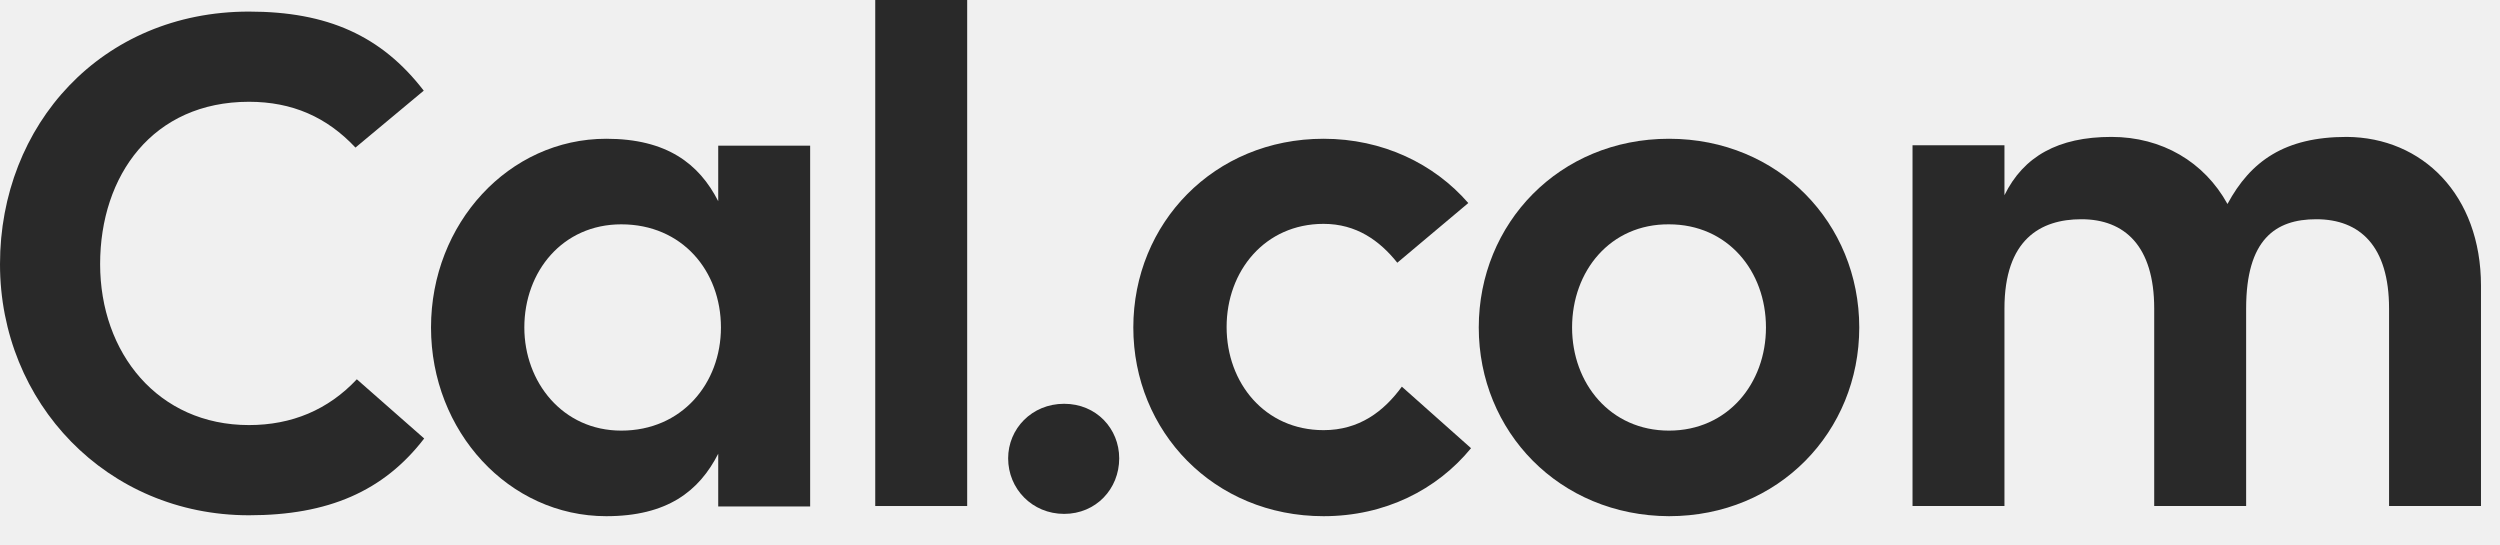
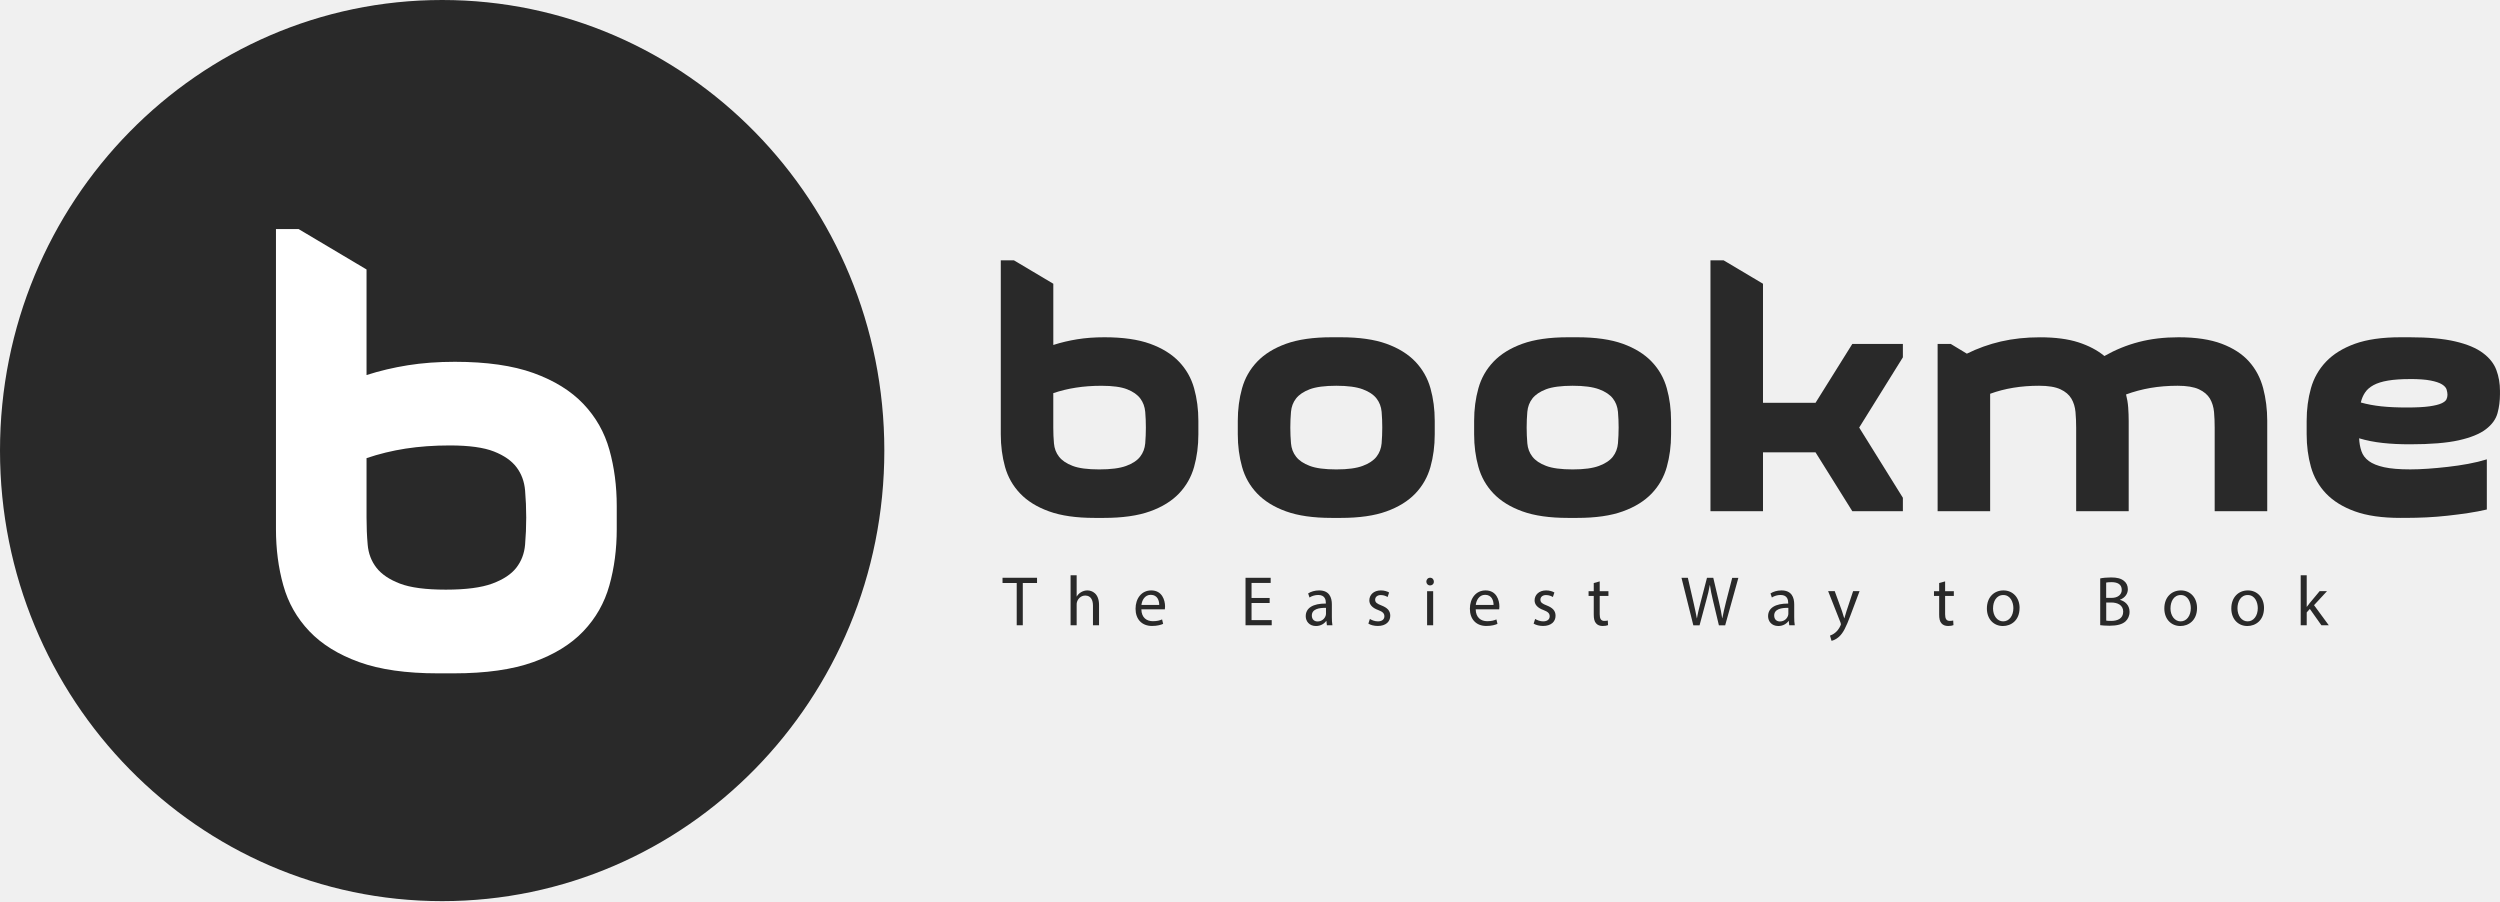
- <svg xmlns="http://www.w3.org/2000/svg" width="101" height="22" viewBox="0 0 101 22" fill="none">
-   <path d="M10.058 20.817C4.321 20.817 0 16.276 0 10.67C0 5.046 4.101 0.468 10.058 0.468C13.221 0.468 15.409 1.439 17.119 3.663L14.361 5.962C13.203 4.728 11.805 4.112 10.058 4.112C6.178 4.112 4.045 7.083 4.045 10.67C4.045 14.258 6.381 17.173 10.058 17.173C11.787 17.173 13.258 16.557 14.416 15.323L17.137 17.715C15.501 19.845 13.258 20.817 10.058 20.817Z" fill="#292929" />
-   <path d="M29.016 5.886H32.73V20.461H29.016V18.331C28.244 19.845 26.957 20.854 24.493 20.854C20.558 20.854 17.413 17.434 17.413 13.23C17.413 9.025 20.558 5.606 24.493 5.606C26.938 5.606 28.244 6.615 29.016 8.128V5.886ZM29.126 13.23C29.126 10.95 27.563 9.063 25.099 9.063C22.727 9.063 21.183 10.969 21.183 13.23C21.183 15.435 22.727 17.397 25.099 17.397C27.545 17.397 29.126 15.491 29.126 13.23Z" fill="#292929" />
-   <path d="M35.36 0H39.074V20.443H35.36V0Z" fill="#292929" />
-   <path d="M40.729 18.518C40.729 17.322 41.685 16.313 42.991 16.313C44.296 16.313 45.216 17.322 45.216 18.518C45.216 19.752 44.278 20.761 42.991 20.761C41.704 20.761 40.729 19.752 40.729 18.518Z" fill="#292929" />
-   <path d="M59.43 18.107C58.05 19.788 55.954 20.854 53.472 20.854C49.04 20.854 45.786 17.434 45.786 13.23C45.786 9.025 49.04 5.606 53.472 5.606C55.862 5.606 57.94 6.615 59.319 8.203L56.451 10.614C55.734 9.717 54.796 9.044 53.472 9.044C51.1 9.044 49.555 10.95 49.555 13.211C49.555 15.472 51.1 17.378 53.472 17.378C54.906 17.378 55.899 16.631 56.635 15.621L59.43 18.107Z" fill="#292929" />
-   <path d="M59.742 13.23C59.742 9.025 62.997 5.606 67.428 5.606C71.86 5.606 75.114 9.025 75.114 13.23C75.114 17.434 71.86 20.854 67.428 20.854C62.997 20.835 59.742 17.434 59.742 13.23ZM71.345 13.23C71.345 10.95 69.8 9.063 67.428 9.063C65.056 9.044 63.512 10.95 63.512 13.23C63.512 15.491 65.056 17.397 67.428 17.397C69.8 17.397 71.345 15.491 71.345 13.23Z" fill="#292929" />
-   <path d="M100.232 11.548V20.443H96.518V12.464C96.518 9.941 95.341 8.857 93.576 8.857C91.921 8.857 90.744 9.68 90.744 12.464V20.443H87.03V12.464C87.03 9.941 85.835 8.857 84.088 8.857C82.433 8.857 80.98 9.68 80.98 12.464V20.443H77.266V5.868H80.98V7.886C81.752 6.316 83.15 5.531 85.301 5.531C87.343 5.531 89.052 6.54 89.99 8.241C90.928 6.503 92.307 5.531 94.808 5.531C97.86 5.55 100.232 7.867 100.232 11.548Z" fill="#292929" />
+ <svg xmlns="http://www.w3.org/2000/svg" width="86" height="31" viewBox="0 0 86 31" fill="none">
+   <g clip-path="url(#clip0_2001_3)">
+     <path d="M15.21 30.999C23.611 30.999 30.421 24.06 30.421 15.5C30.421 6.939 23.611 0 15.21 0C6.81 0 0 6.939 0 15.5C0 24.06 6.81 30.999 15.21 30.999Z" fill="#292929" />
+     <path d="M12.608 12.902C13.062 12.756 13.537 12.644 14.03 12.565C14.524 12.486 15.062 12.446 15.647 12.446C16.737 12.446 17.64 12.575 18.354 12.833C19.067 13.091 19.64 13.445 20.068 13.895C20.496 14.345 20.795 14.871 20.963 15.473C21.132 16.075 21.216 16.72 21.216 17.408V18.201C21.216 18.89 21.132 19.535 20.963 20.136C20.795 20.739 20.496 21.265 20.068 21.714C19.64 22.164 19.064 22.518 18.344 22.776C17.623 23.034 16.712 23.163 15.608 23.163H15.062C13.972 23.163 13.069 23.034 12.355 22.776C11.641 22.518 11.069 22.164 10.641 21.714C10.213 21.264 9.914 20.739 9.746 20.136C9.577 19.535 9.493 18.89 9.493 18.201V7.88H10.272L12.609 9.27V12.902H12.608ZM15.472 15.323C14.926 15.323 14.42 15.36 13.953 15.432C13.485 15.505 13.037 15.615 12.609 15.76V17.804C12.609 18.121 12.621 18.432 12.648 18.736C12.674 19.041 12.775 19.305 12.95 19.53C13.125 19.755 13.395 19.937 13.758 20.076C14.121 20.215 14.647 20.284 15.336 20.284C16.024 20.284 16.556 20.215 16.933 20.076C17.309 19.937 17.586 19.755 17.761 19.53C17.936 19.305 18.037 19.041 18.063 18.736C18.089 18.432 18.102 18.121 18.102 17.804C18.102 17.486 18.089 17.175 18.063 16.871C18.037 16.567 17.94 16.302 17.771 16.077C17.603 15.852 17.343 15.67 16.993 15.532C16.642 15.393 16.136 15.323 15.474 15.323H15.472Z" fill="white" />
+     <path d="M36.233 11.867C36.496 11.782 36.772 11.717 37.057 11.671C37.344 11.624 37.656 11.602 37.995 11.602C38.627 11.602 39.151 11.677 39.564 11.826C39.978 11.976 40.309 12.181 40.558 12.442C40.807 12.703 40.98 13.008 41.077 13.357C41.175 13.706 41.224 14.08 41.224 14.479V14.939C41.224 15.338 41.175 15.712 41.077 16.061C40.979 16.41 40.806 16.715 40.558 16.976C40.309 17.236 39.977 17.442 39.559 17.591C39.14 17.741 38.612 17.816 37.972 17.816H37.656C37.024 17.816 36.5 17.741 36.087 17.591C35.672 17.442 35.341 17.236 35.093 16.976C34.844 16.715 34.671 16.41 34.573 16.061C34.476 15.712 34.427 15.338 34.427 14.939V8.955H34.879L36.234 9.761V11.867H36.233ZM37.893 13.271C37.577 13.271 37.283 13.292 37.012 13.335C36.741 13.377 36.481 13.44 36.233 13.524V14.71C36.233 14.893 36.24 15.074 36.256 15.251C36.271 15.427 36.329 15.581 36.431 15.711C36.533 15.842 36.689 15.947 36.9 16.027C37.11 16.108 37.415 16.148 37.814 16.148C38.213 16.148 38.522 16.108 38.741 16.027C38.959 15.947 39.119 15.841 39.22 15.711C39.322 15.581 39.38 15.427 39.396 15.251C39.41 15.074 39.418 14.894 39.418 14.71C39.418 14.525 39.411 14.345 39.396 14.169C39.38 13.992 39.324 13.839 39.226 13.708C39.129 13.578 38.978 13.472 38.775 13.392C38.571 13.311 38.278 13.271 37.894 13.271H37.893Z" fill="#292929" />
+     <path d="M42.58 14.479C42.58 14.08 42.629 13.706 42.727 13.357C42.824 13.008 42.998 12.703 43.246 12.442C43.495 12.181 43.825 11.976 44.24 11.826C44.654 11.677 45.177 11.602 45.809 11.602H46.125C46.758 11.602 47.281 11.677 47.695 11.826C48.109 11.976 48.44 12.181 48.689 12.442C48.937 12.703 49.11 13.008 49.208 13.357C49.306 13.706 49.355 14.08 49.355 14.479V14.939C49.355 15.338 49.306 15.712 49.208 16.061C49.11 16.41 48.937 16.715 48.689 16.976C48.44 17.236 48.109 17.442 47.695 17.591C47.281 17.741 46.758 17.816 46.125 17.816H45.809C45.177 17.816 44.654 17.741 44.24 17.591C43.825 17.442 43.495 17.236 43.246 16.976C42.997 16.715 42.824 16.41 42.727 16.061C42.629 15.712 42.58 15.338 42.58 14.939V14.479ZM44.387 14.709C44.387 14.893 44.395 15.074 44.41 15.25C44.425 15.426 44.483 15.58 44.585 15.71C44.687 15.841 44.843 15.947 45.054 16.026C45.264 16.107 45.569 16.148 45.968 16.148C46.367 16.148 46.663 16.107 46.878 16.026C47.092 15.946 47.251 15.841 47.352 15.71C47.454 15.58 47.512 15.426 47.528 15.25C47.542 15.074 47.55 14.893 47.55 14.709C47.55 14.524 47.543 14.344 47.528 14.168C47.512 13.992 47.454 13.838 47.352 13.707C47.251 13.577 47.093 13.471 46.878 13.391C46.663 13.311 46.36 13.27 45.968 13.27C45.577 13.27 45.264 13.311 45.054 13.391C44.843 13.472 44.687 13.577 44.585 13.707C44.483 13.838 44.425 13.992 44.41 14.168C44.395 14.344 44.387 14.524 44.387 14.709Z" fill="#292929" />
+     <path d="M50.71 14.479C50.71 14.08 50.759 13.706 50.857 13.357C50.954 13.008 51.128 12.703 51.376 12.442C51.625 12.181 51.956 11.976 52.37 11.826C52.784 11.677 53.307 11.602 53.94 11.602H54.256C54.888 11.602 55.411 11.677 55.825 11.826C56.239 11.976 56.57 12.181 56.819 12.442C57.068 12.703 57.241 13.008 57.338 13.357C57.436 13.706 57.485 14.08 57.485 14.479V14.939C57.485 15.338 57.436 15.712 57.338 16.061C57.241 16.41 57.067 16.715 56.819 16.976C56.57 17.236 56.239 17.442 55.825 17.591C55.411 17.741 54.888 17.816 54.256 17.816H53.94C53.307 17.816 52.784 17.741 52.37 17.591C51.956 17.442 51.625 17.236 51.376 16.976C51.127 16.715 50.954 16.41 50.857 16.061C50.759 15.712 50.71 15.338 50.71 14.939V14.479ZM52.517 14.709C52.517 14.893 52.525 15.074 52.54 15.25C52.555 15.426 52.613 15.58 52.715 15.71C52.817 15.841 52.973 15.947 53.184 16.026C53.395 16.107 53.7 16.148 54.099 16.148C54.498 16.148 54.793 16.107 55.008 16.026C55.222 15.946 55.381 15.841 55.483 15.71C55.584 15.58 55.642 15.426 55.658 15.25C55.672 15.074 55.681 14.893 55.681 14.709C55.681 14.524 55.673 14.344 55.658 14.168C55.642 13.992 55.584 13.838 55.483 13.707C55.381 13.577 55.223 13.471 55.008 13.391C54.793 13.311 54.49 13.27 54.099 13.27C53.707 13.27 53.395 13.311 53.184 13.391C52.973 13.472 52.817 13.577 52.715 13.707C52.613 13.838 52.556 13.992 52.54 14.168C52.525 14.344 52.517 14.524 52.517 14.709Z" fill="#292929" />
+     <path d="M63.719 17.585L62.454 15.56H60.647V17.585H58.84V8.955H59.292L60.647 9.761V13.857H62.454L63.719 11.832H65.459V12.292L63.956 14.708L65.459 17.124V17.585H63.719V17.585Z" fill="#292929" />
+     <path d="M67.107 11.832L67.66 12.166C68.029 11.983 68.421 11.842 68.834 11.746C69.248 11.651 69.696 11.603 70.178 11.603C70.697 11.603 71.136 11.66 71.494 11.775C71.851 11.891 72.151 12.048 72.391 12.247C72.768 12.033 73.163 11.871 73.577 11.764C73.991 11.656 74.447 11.602 74.944 11.602C75.538 11.602 76.034 11.677 76.429 11.826C76.824 11.976 77.137 12.179 77.366 12.436C77.596 12.693 77.758 12.998 77.852 13.351C77.945 13.704 77.993 14.08 77.993 14.479V17.586H76.185V14.709C76.185 14.525 76.178 14.347 76.163 14.174C76.147 14.001 76.1 13.848 76.022 13.713C75.943 13.58 75.816 13.472 75.643 13.391C75.47 13.311 75.225 13.27 74.909 13.27C74.593 13.27 74.267 13.295 73.978 13.345C73.688 13.395 73.407 13.47 73.136 13.569C73.174 13.715 73.199 13.864 73.21 14.018C73.221 14.171 73.227 14.325 73.227 14.478V17.585H71.42V14.708C71.42 14.524 71.412 14.346 71.397 14.173C71.381 14 71.335 13.847 71.256 13.713C71.177 13.579 71.051 13.471 70.878 13.391C70.704 13.31 70.46 13.27 70.143 13.27C69.526 13.27 68.965 13.361 68.461 13.546V17.585H66.654V11.831H67.106L67.107 11.832Z" fill="#292929" />
+     <path d="M82.579 17.816C81.946 17.816 81.423 17.741 81.009 17.591C80.595 17.442 80.264 17.236 80.015 16.976C79.767 16.715 79.594 16.41 79.496 16.061C79.398 15.712 79.349 15.338 79.349 14.939V14.479C79.349 14.08 79.398 13.706 79.496 13.357C79.594 13.008 79.767 12.703 80.015 12.442C80.264 12.181 80.595 11.976 81.009 11.826C81.423 11.677 81.946 11.602 82.579 11.602H82.895C83.534 11.602 84.058 11.65 84.464 11.746C84.871 11.841 85.187 11.974 85.412 12.143C85.638 12.311 85.793 12.507 85.875 12.729C85.958 12.952 85.999 13.19 85.999 13.443V13.558C85.999 13.788 85.971 14.006 85.914 14.214C85.858 14.421 85.724 14.606 85.513 14.767C85.302 14.928 84.992 15.054 84.582 15.146C84.171 15.238 83.612 15.284 82.904 15.284C82.565 15.284 82.253 15.27 81.967 15.238C81.681 15.207 81.409 15.154 81.154 15.077C81.161 15.238 81.187 15.385 81.233 15.52C81.278 15.654 81.363 15.767 81.487 15.859C81.611 15.951 81.786 16.022 82.012 16.072C82.238 16.122 82.538 16.147 82.915 16.147C83.096 16.147 83.297 16.139 83.52 16.124C83.742 16.109 83.971 16.087 84.208 16.06C84.445 16.033 84.678 15.999 84.909 15.956C85.138 15.914 85.351 15.862 85.547 15.801V17.527C85.351 17.574 85.138 17.613 84.909 17.648C84.679 17.683 84.442 17.713 84.197 17.74C83.952 17.767 83.71 17.787 83.469 17.798C83.228 17.809 83.002 17.815 82.791 17.815H82.577L82.579 17.816ZM82.906 13.04C82.604 13.04 82.353 13.057 82.149 13.092C81.945 13.126 81.78 13.178 81.652 13.247C81.524 13.316 81.426 13.4 81.359 13.501C81.291 13.601 81.242 13.716 81.212 13.846C81.431 13.907 81.665 13.951 81.918 13.978C82.17 14.005 82.462 14.018 82.793 14.018C83.124 14.018 83.384 14.005 83.572 13.978C83.759 13.951 83.899 13.917 83.99 13.874C84.08 13.832 84.136 13.786 84.159 13.736C84.182 13.686 84.193 13.634 84.193 13.58C84.193 13.527 84.183 13.468 84.164 13.402C84.145 13.337 84.092 13.277 84.006 13.223C83.919 13.169 83.79 13.125 83.616 13.091C83.443 13.056 83.206 13.039 82.905 13.039L82.906 13.04Z" fill="#292929" />
+     <path d="M34.975 20.055H34.487V19.875H35.674V20.055H35.184V21.509H34.975V20.055Z" fill="#292929" />
+     <path d="M36.828 19.789H37.037V20.52H37.041C37.074 20.46 37.127 20.407 37.191 20.37C37.252 20.334 37.327 20.31 37.405 20.31C37.56 20.31 37.807 20.407 37.807 20.811V21.509H37.598V20.836C37.598 20.647 37.529 20.487 37.332 20.487C37.196 20.487 37.089 20.584 37.051 20.7C37.039 20.729 37.037 20.76 37.037 20.802V21.509H36.828V19.789Z" fill="#292929" />
+     <path d="M39.263 20.961C39.267 21.25 39.448 21.369 39.657 21.369C39.807 21.369 39.898 21.342 39.976 21.308L40.012 21.461C39.938 21.494 39.813 21.533 39.629 21.533C39.275 21.533 39.063 21.296 39.063 20.942C39.063 20.588 39.268 20.31 39.603 20.31C39.978 20.31 40.078 20.647 40.078 20.862C40.078 20.905 40.074 20.94 40.071 20.961H39.263ZM39.877 20.809C39.879 20.673 39.822 20.462 39.586 20.462C39.374 20.462 39.282 20.661 39.265 20.809H39.876H39.877Z" fill="#292929" />
+     <path d="M43.676 20.743H43.053V21.332H43.747V21.509H42.846V19.876H43.711V20.053H43.053V20.57H43.676V20.744V20.743Z" fill="#292929" />
+     <path d="M45.645 21.509L45.628 21.361H45.621C45.556 21.453 45.433 21.535 45.269 21.535C45.036 21.535 44.917 21.368 44.917 21.198C44.917 20.915 45.164 20.76 45.609 20.762V20.738C45.609 20.641 45.583 20.467 45.347 20.467C45.24 20.467 45.129 20.5 45.047 20.554L45 20.414C45.095 20.351 45.233 20.31 45.378 20.31C45.73 20.31 45.816 20.555 45.816 20.79V21.228C45.816 21.33 45.82 21.429 45.835 21.509H45.645ZM45.614 20.911C45.386 20.905 45.127 20.947 45.127 21.174C45.127 21.313 45.217 21.378 45.324 21.378C45.473 21.378 45.569 21.28 45.602 21.181C45.609 21.159 45.614 21.135 45.614 21.113V20.91L45.614 20.911Z" fill="#292929" />
+     <path d="M47.124 21.291C47.185 21.332 47.294 21.375 47.399 21.375C47.552 21.375 47.623 21.298 47.623 21.201C47.623 21.1 47.564 21.044 47.409 20.985C47.202 20.911 47.105 20.794 47.105 20.654C47.105 20.464 47.254 20.31 47.502 20.31C47.619 20.31 47.721 20.343 47.785 20.382L47.733 20.538C47.688 20.509 47.605 20.47 47.498 20.47C47.374 20.47 47.305 20.542 47.305 20.63C47.305 20.727 47.374 20.77 47.523 20.828C47.723 20.906 47.825 21.008 47.825 21.182C47.825 21.388 47.669 21.533 47.395 21.533C47.269 21.533 47.152 21.502 47.072 21.453L47.124 21.291Z" fill="#292929" />
+     <path d="M49.325 20.007C49.328 20.079 49.275 20.138 49.192 20.138C49.118 20.138 49.066 20.079 49.066 20.007C49.066 19.934 49.121 19.874 49.196 19.874C49.272 19.874 49.325 19.932 49.325 20.007H49.325ZM49.092 21.509V20.337H49.301V21.509H49.092Z" fill="#292929" />
+     <path d="M50.764 20.961C50.769 21.25 50.95 21.369 51.159 21.369C51.309 21.369 51.399 21.342 51.477 21.308L51.513 21.461C51.439 21.494 51.314 21.533 51.13 21.533C50.776 21.533 50.564 21.296 50.564 20.942C50.564 20.588 50.769 20.31 51.104 20.31C51.48 20.31 51.579 20.647 51.579 20.862C51.579 20.905 51.575 20.94 51.572 20.961H50.764H50.764ZM51.378 20.809C51.38 20.673 51.323 20.462 51.088 20.462C50.876 20.462 50.783 20.661 50.767 20.809H51.378H51.378Z" fill="#292929" />
+     <path d="M52.809 21.291C52.871 21.332 52.98 21.375 53.085 21.375C53.237 21.375 53.309 21.298 53.309 21.201C53.309 21.1 53.249 21.044 53.094 20.985C52.888 20.911 52.79 20.794 52.79 20.654C52.79 20.464 52.94 20.31 53.188 20.31C53.304 20.31 53.406 20.343 53.471 20.382L53.419 20.538C53.373 20.509 53.29 20.47 53.183 20.47C53.059 20.47 52.99 20.542 52.99 20.63C52.99 20.727 53.059 20.77 53.209 20.828C53.408 20.906 53.511 21.008 53.511 21.182C53.511 21.388 53.354 21.533 53.081 21.533C52.954 21.533 52.838 21.502 52.757 21.453L52.809 21.291Z" fill="#292929" />
+     <path d="M55.03 20V20.337H55.33V20.499H55.03V21.131C55.03 21.277 55.07 21.359 55.187 21.359C55.242 21.359 55.282 21.352 55.308 21.345L55.317 21.505C55.277 21.522 55.212 21.534 55.132 21.534C55.034 21.534 54.956 21.503 54.906 21.444C54.846 21.381 54.825 21.277 54.825 21.139V20.499H54.647V20.337H54.825V20.056L55.03 20Z" fill="#292929" />
+     <path d="M58.25 21.509L57.843 19.876H58.062L58.252 20.703C58.299 20.906 58.342 21.11 58.371 21.268H58.376C58.402 21.106 58.452 20.911 58.506 20.701L58.72 19.877H58.937L59.132 20.706C59.177 20.899 59.22 21.094 59.243 21.266H59.248C59.281 21.086 59.326 20.905 59.376 20.701L59.588 19.878H59.8L59.346 21.511H59.13L58.927 20.66C58.877 20.452 58.844 20.292 58.822 20.127H58.817C58.789 20.29 58.753 20.449 58.693 20.66L58.465 21.511H58.249L58.25 21.509Z" fill="#292929" />
+     <path d="M61.55 21.509L61.533 21.361H61.526C61.461 21.453 61.338 21.535 61.174 21.535C60.941 21.535 60.822 21.368 60.822 21.198C60.822 20.915 61.069 20.76 61.514 20.762V20.738C61.514 20.641 61.488 20.467 61.252 20.467C61.145 20.467 61.034 20.5 60.952 20.554L60.905 20.414C61 20.351 61.138 20.31 61.283 20.31C61.635 20.31 61.721 20.555 61.721 20.79V21.228C61.721 21.33 61.725 21.429 61.74 21.509H61.55ZM61.519 20.911C61.291 20.905 61.032 20.947 61.032 21.174C61.032 21.313 61.122 21.378 61.229 21.378C61.378 21.378 61.474 21.28 61.507 21.181C61.514 21.159 61.519 21.135 61.519 21.113V20.91L61.519 20.911Z" fill="#292929" />
+     <path d="M63.115 20.337L63.367 21.029C63.394 21.107 63.422 21.199 63.441 21.269H63.446C63.467 21.199 63.491 21.109 63.519 21.024L63.747 20.336H63.969L63.655 21.172C63.505 21.574 63.403 21.78 63.26 21.906C63.158 21.998 63.056 22.035 63.004 22.044L62.952 21.865C63.004 21.848 63.072 21.814 63.135 21.761C63.192 21.715 63.263 21.633 63.311 21.523C63.32 21.502 63.328 21.485 63.328 21.473C63.328 21.461 63.323 21.443 63.314 21.416L62.888 20.336H63.117L63.115 20.337Z" fill="#292929" />
+     <path d="M66.912 20V20.337H67.212V20.499H66.912V21.131C66.912 21.277 66.952 21.359 67.069 21.359C67.124 21.359 67.164 21.352 67.19 21.345L67.199 21.505C67.159 21.522 67.094 21.534 67.014 21.534C66.916 21.534 66.838 21.503 66.788 21.444C66.728 21.381 66.707 21.277 66.707 21.139V20.499H66.529V20.337H66.707V20.056L66.912 20Z" fill="#292929" />
+     <path d="M69.473 20.913C69.473 21.346 69.178 21.535 68.9 21.535C68.589 21.535 68.349 21.303 68.349 20.932C68.349 20.54 68.601 20.31 68.919 20.31C69.238 20.31 69.474 20.555 69.474 20.913H69.473ZM68.56 20.925C68.56 21.182 68.705 21.375 68.91 21.375C69.115 21.375 69.26 21.184 69.26 20.919C69.26 20.721 69.162 20.469 68.915 20.469C68.668 20.469 68.561 20.701 68.561 20.925H68.56Z" fill="#292929" />
+     <path d="M72.246 19.898C72.336 19.878 72.479 19.864 72.624 19.864C72.831 19.864 72.965 19.901 73.065 19.983C73.147 20.046 73.198 20.143 73.198 20.272C73.198 20.429 73.096 20.567 72.927 20.63V20.636C73.079 20.674 73.257 20.803 73.257 21.045C73.257 21.186 73.203 21.293 73.122 21.372C73.01 21.476 72.829 21.525 72.568 21.525C72.425 21.525 72.316 21.515 72.247 21.506V19.899L72.246 19.898ZM72.453 20.567H72.641C72.859 20.567 72.988 20.45 72.988 20.293C72.988 20.102 72.845 20.026 72.635 20.026C72.54 20.026 72.486 20.034 72.452 20.041V20.567H72.453ZM72.453 21.349C72.493 21.357 72.553 21.359 72.627 21.359C72.841 21.359 73.038 21.279 73.038 21.041C73.038 20.819 72.85 20.726 72.624 20.726H72.454V21.349L72.453 21.349Z" fill="#292929" />
+     <path d="M75.578 20.913C75.578 21.346 75.283 21.535 75.005 21.535C74.693 21.535 74.453 21.303 74.453 20.932C74.453 20.54 74.705 20.31 75.024 20.31C75.342 20.31 75.578 20.555 75.578 20.913H75.578ZM74.664 20.925C74.664 21.182 74.81 21.375 75.014 21.375C75.219 21.375 75.364 21.184 75.364 20.919C75.364 20.721 75.266 20.469 75.019 20.469C74.772 20.469 74.665 20.701 74.665 20.925H74.664Z" fill="#292929" />
+     <path d="M77.882 20.913C77.882 21.346 77.587 21.535 77.309 21.535C76.997 21.535 76.757 21.303 76.757 20.932C76.757 20.54 77.01 20.31 77.328 20.31C77.646 20.31 77.882 20.555 77.882 20.913H77.882ZM76.969 20.925C76.969 21.182 77.114 21.375 77.318 21.375C77.523 21.375 77.668 21.184 77.668 20.919C77.668 20.721 77.571 20.469 77.323 20.469C77.076 20.469 76.969 20.701 76.969 20.925H76.969Z" fill="#292929" />
+     <path d="M79.351 20.874H79.356C79.385 20.833 79.425 20.782 79.458 20.741L79.795 20.336H80.048L79.603 20.818L80.11 21.509H79.856L79.458 20.946L79.351 21.067V21.509H79.144V19.788H79.351V20.874Z" fill="#292929" />
+   </g>
+   <defs>
+     <clipPath id="clip0_2001_3">
+       <rect width="86" height="31" fill="white" />
+     </clipPath>
+   </defs>
</svg>
